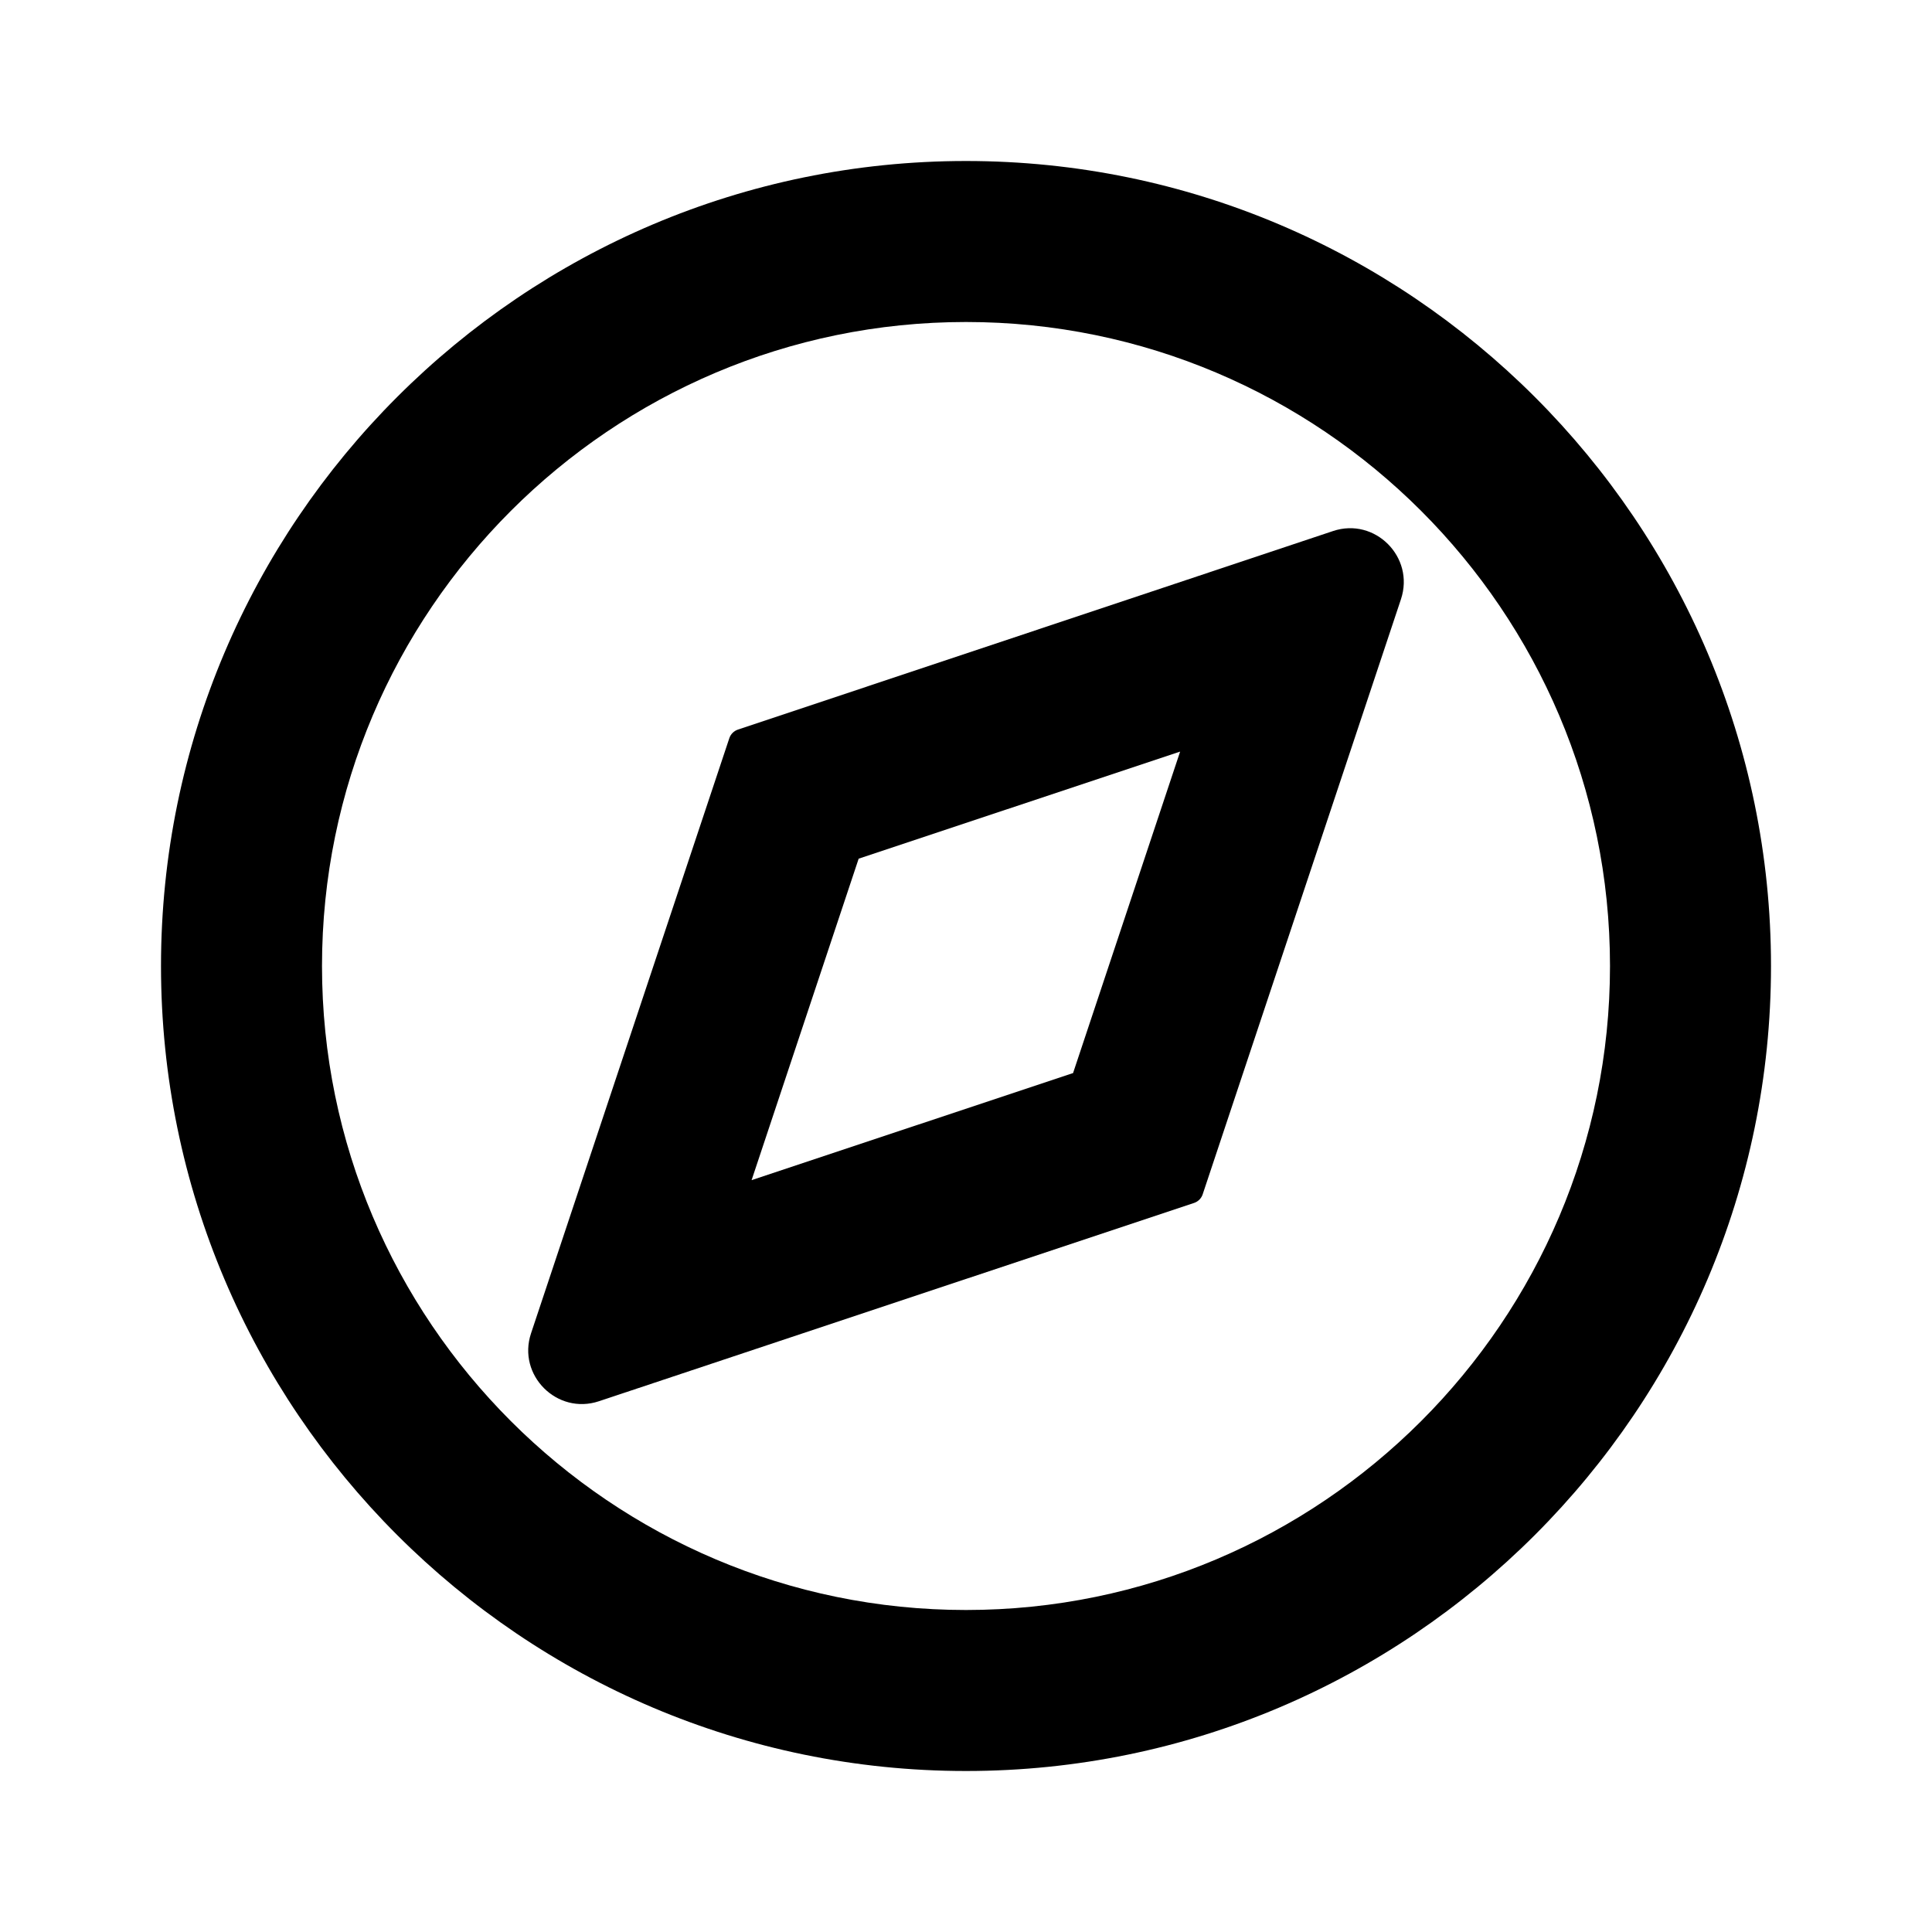
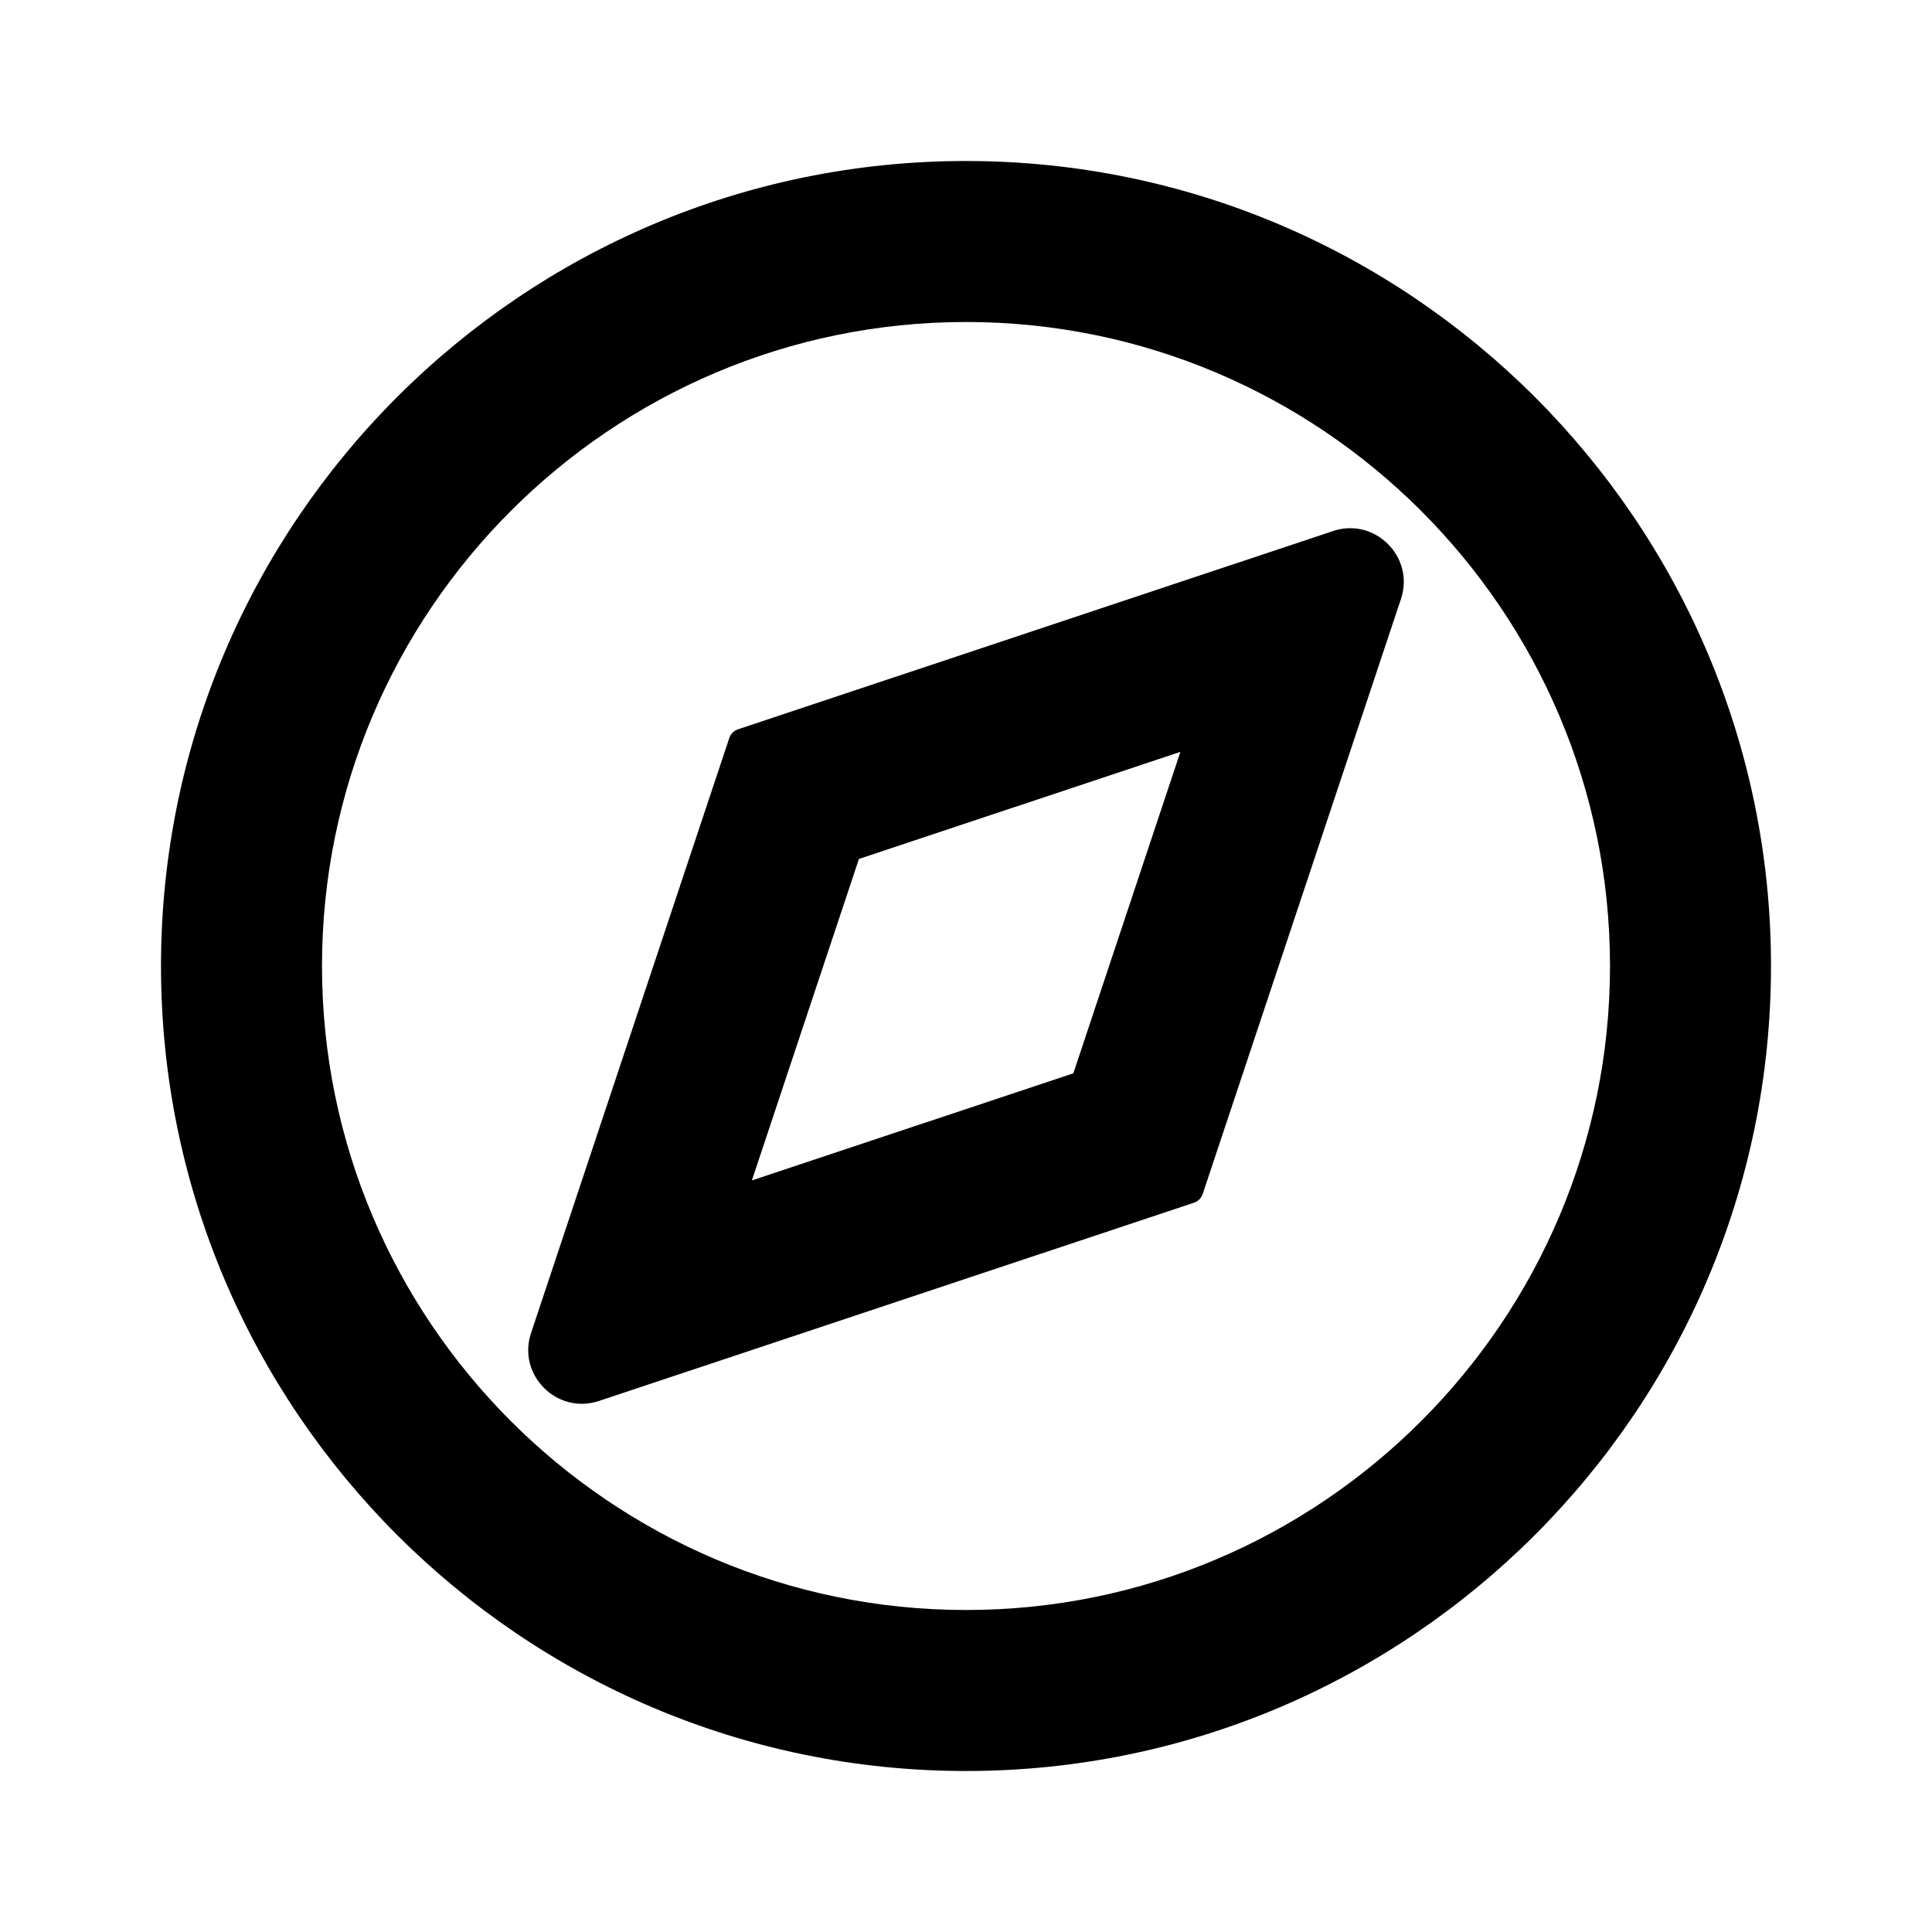
<svg xmlns="http://www.w3.org/2000/svg" version="1.1" id="Layer_1" x="0px" y="0px" viewBox="0 0 72 72" style="enable-background:new 0 0 72 72;" xml:space="preserve">
-   <g>
-     <path d="M36,6C19.46,6,6,19.46,6,36s13.46,30,30,30s30-13.46,30-30S52.54,6,36,6z M36,60c-13.23,0-24-10.77-24-24s10.77-24,24-24   s24,10.77,24,24S49.23,60,36,60z" />
-     <path d="M49.68,19.79L27.5,27.19c-0.15,0.05-0.27,0.17-0.32,0.32l-7.39,22.18c-0.52,1.56,0.97,3.05,2.53,2.53l22.18-7.39   c0.15-0.05,0.27-0.17,0.32-0.32l7.39-22.18C52.73,20.76,51.24,19.27,49.68,19.79z M39.99,39.99l-11.98,3.99l3.99-11.98l11.98-3.99   L39.99,39.99z" />
-   </g>
+   <path d="M36,66C19.46,66,6,52.54,6,36S19.46,6,36,6s30,13.46,30,30S52.54,66,36,66z M36,12c-13.23,0-24,10.77-24,24s10.77,24,24,24  s24-10.77,24-24S49.23,12,36,12z" />
+   <path d="M19.79,49.68l7.39-22.18c0.05-0.15,0.17-0.27,0.32-0.32l22.18-7.39c1.56-0.52,3.05,0.97,2.53,2.53L44.82,44.5  c-0.05,0.15-0.17,0.27-0.32,0.32l-22.18,7.39C20.76,52.73,19.27,51.24,19.79,49.68z M32.01,32.01l-3.99,11.98l11.98-3.99l3.99-11.98  L32.01,32.01z" />
</svg>
